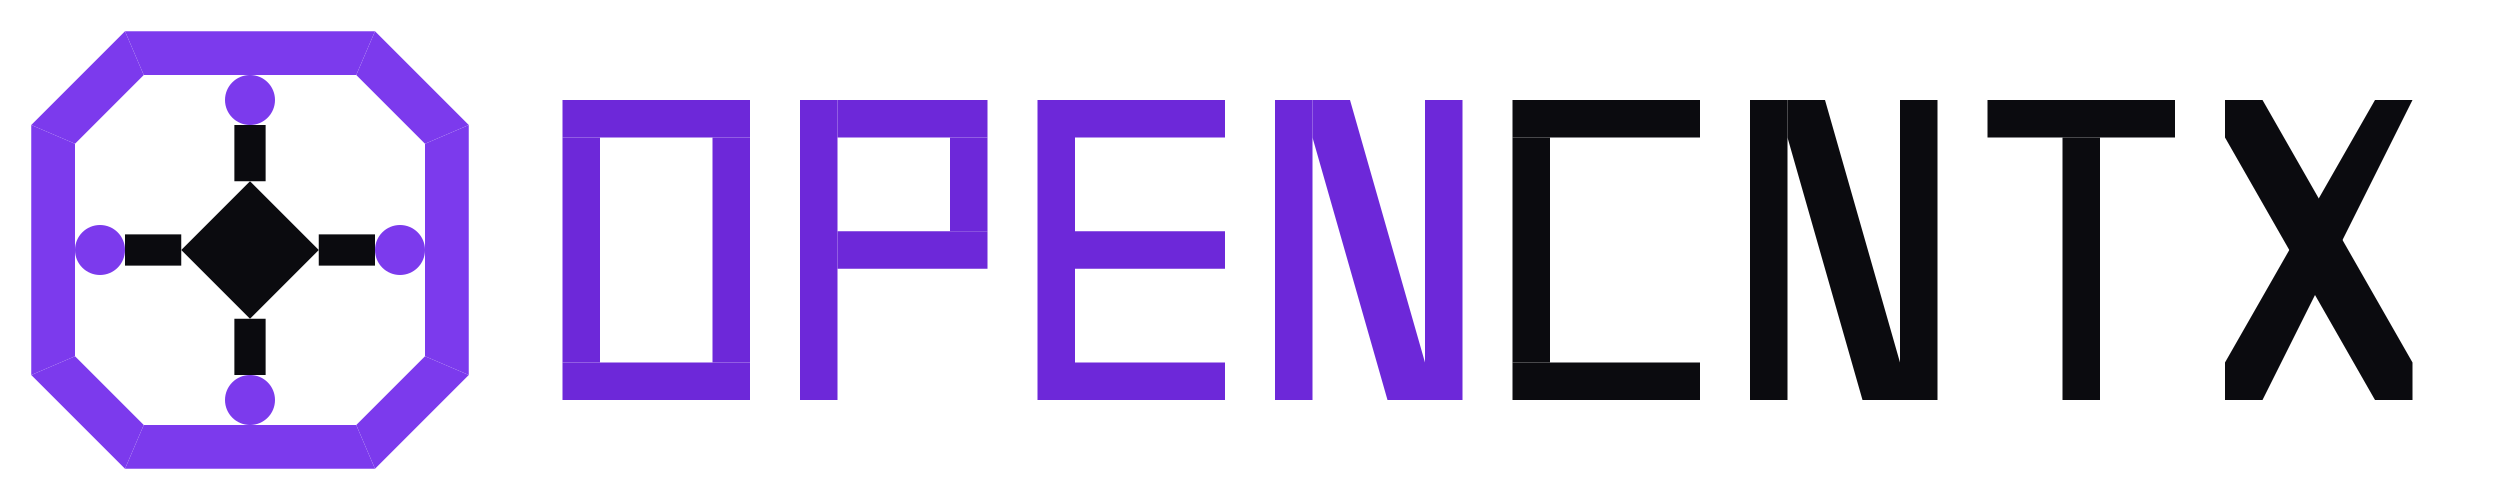
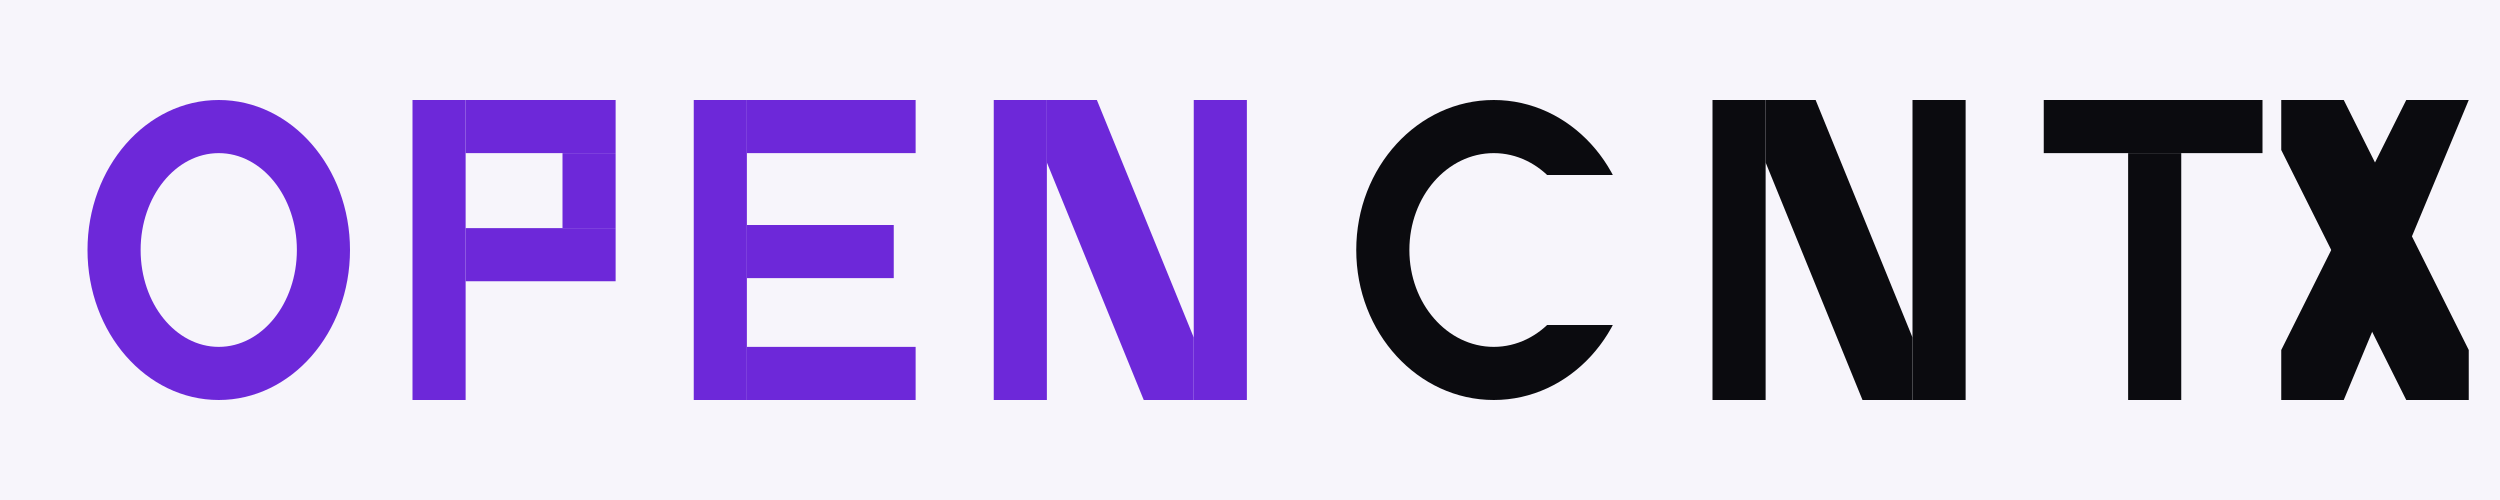
<svg xmlns="http://www.w3.org/2000/svg" width="800" height="160" viewBox="0 0 800 160" role="img" aria-labelledby="title description">
-   <g id="boundary" fill="#7C3AED">
-     <polygon points="40,10 120,10 114,24 46,24" />
-     <polygon points="120,10 150,40 136,46 114,24" />
-     <polygon points="150,40 150,120 136,114 136,46" />
-     <polygon points="150,120 120,150 114,136 136,114" />
-     <polygon points="120,150 40,150 46,136 114,136" />
-     <polygon points="40,150 10,120 24,114 46,136" />
-     <polygon points="10,120 10,40 24,46 24,114" />
-     <polygon points="10,40 40,10 46,24 24,46" />
-   </g>
-   <g id="network" fill="#0B0B0F">
-     <rect x="75" y="40" width="10" height="18" />
-     <rect x="75" y="102" width="10" height="18" />
-     <rect x="40" y="75" width="18" height="10" />
-     <rect x="102" y="75" width="18" height="10" />
-     <polygon points="80,58 102,80 80,102 58,80" />
-   </g>
-   <g id="nodes" fill="#7C3AED">
-     <circle cx="80" cy="32" r="8" />
-     <circle cx="32" cy="80" r="8" />
-     <circle cx="128" cy="80" r="8" />
-     <circle cx="80" cy="128" r="8" />
-   </g>
+   <rect x="0" y="0" width="800" height="160" fill="#F7F5FB" />
  <g id="word-open" fill="#6D28D9" aria-label="OPEN">
-     <rect x="180" y="32" width="60" height="12" />
-     <rect x="180" y="116" width="60" height="12" />
-     <rect x="180" y="44" width="12" height="72" />
-     <rect x="228" y="44" width="12" height="72" />
-     <rect x="256" y="32" width="12" height="96" />
-     <rect x="268" y="32" width="48" height="12" />
-     <rect x="268" y="74" width="48" height="12" />
-     <rect x="304" y="44" width="12" height="30" />
-     <rect x="332" y="32" width="12" height="96" />
-     <rect x="344" y="32" width="48" height="12" />
-     <rect x="344" y="74" width="48" height="12" />
-     <rect x="344" y="116" width="48" height="12" />
-     <rect x="408" y="32" width="12" height="96" />
-     <rect x="456" y="32" width="12" height="96" />
-     <polygon points="420,32 432,32 456,116 456,128 444,128 420,44" />
+     <ellipse cx="70" cy="80" rx="42" ry="48" />
+     <ellipse cx="70" cy="80" rx="25" ry="31" fill="#F7F5FB" />
+     <rect x="132" y="32" width="17" height="96" />
+     <rect x="149" y="32" width="48" height="17" />
+     <rect x="149" y="73" width="48" height="17" />
+     <rect x="180" y="49" width="17" height="24" />
+     <rect x="222" y="32" width="17" height="96" />
+     <rect x="239" y="32" width="54" height="17" />
+     <rect x="239" y="72" width="47" height="17" />
+     <rect x="239" y="111" width="54" height="17" />
+     <rect x="318" y="32" width="17" height="96" />
+     <rect x="382" y="32" width="17" height="96" />
+     <polygon points="335,32 351,32 382,108 382,128 366,128 335,52" />
  </g>
  <g id="word-cntx" fill="#0B0B0F" aria-label="CNTX">
-     <rect x="484" y="32" width="60" height="12" />
-     <rect x="484" y="116" width="60" height="12" />
-     <rect x="484" y="44" width="12" height="72" />
-     <rect x="560" y="32" width="12" height="96" />
-     <rect x="608" y="32" width="12" height="96" />
-     <polygon points="572,32 584,32 608,116 608,128 596,128 572,44" />
-     <rect x="636" y="32" width="60" height="12" />
-     <rect x="660" y="44" width="12" height="84" />
-     <polygon points="712,32 724,32 772,116 772,128 760,128 712,44" />
-     <polygon points="760,32 772,32 724,128 712,128 712,116" />
+     <ellipse cx="478" cy="80" rx="44" ry="48" />
+     <ellipse cx="478" cy="80" rx="27" ry="31" fill="#F7F5FB" />
+     <rect x="479" y="56" width="49" height="48" fill="#F7F5FB" />
+     <rect x="548" y="32" width="17" height="96" />
+     <rect x="612" y="32" width="17" height="96" />
+     <polygon points="565,32 581,32 612,108 612,128 596,128 565,52" />
+     <rect x="654" y="32" width="70" height="17" />
+     <rect x="681" y="49" width="17" height="79" />
+     <polygon points="730,32 750,32 790,112 790,128 770,128 730,48" />
+     <polygon points="770,32 790,32 750,128 730,128 730,112" />
  </g>
</svg>
